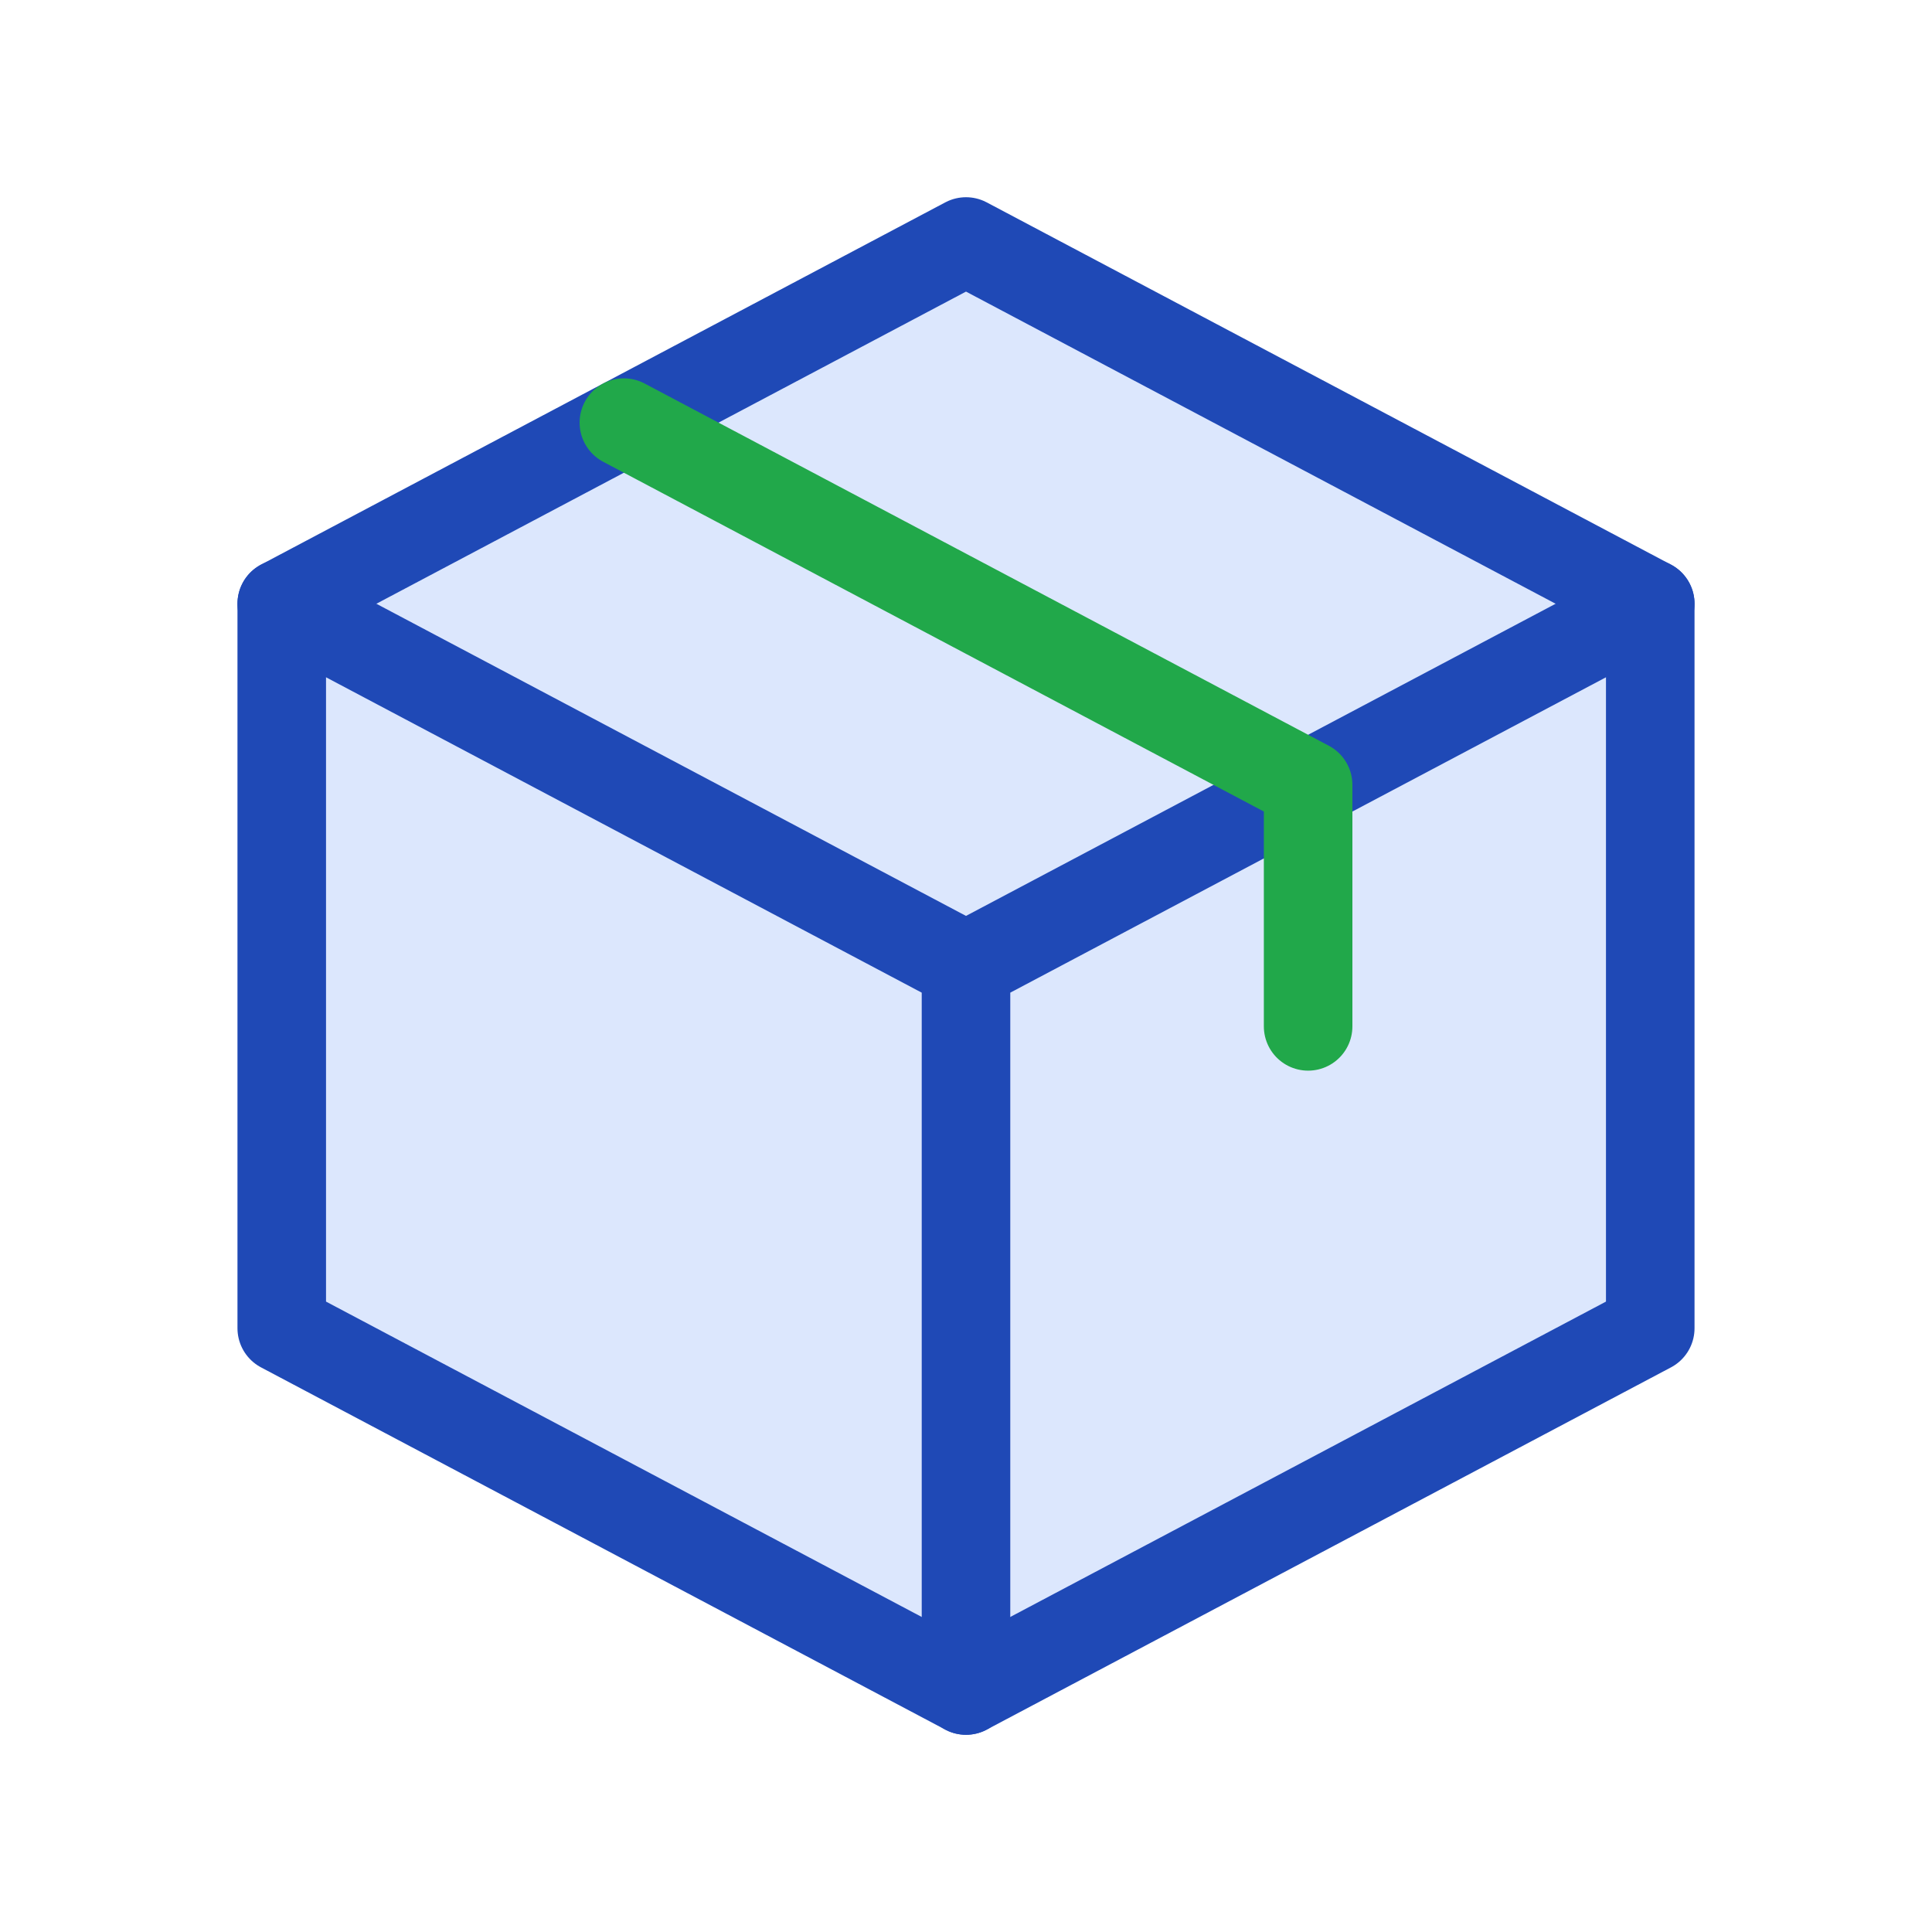
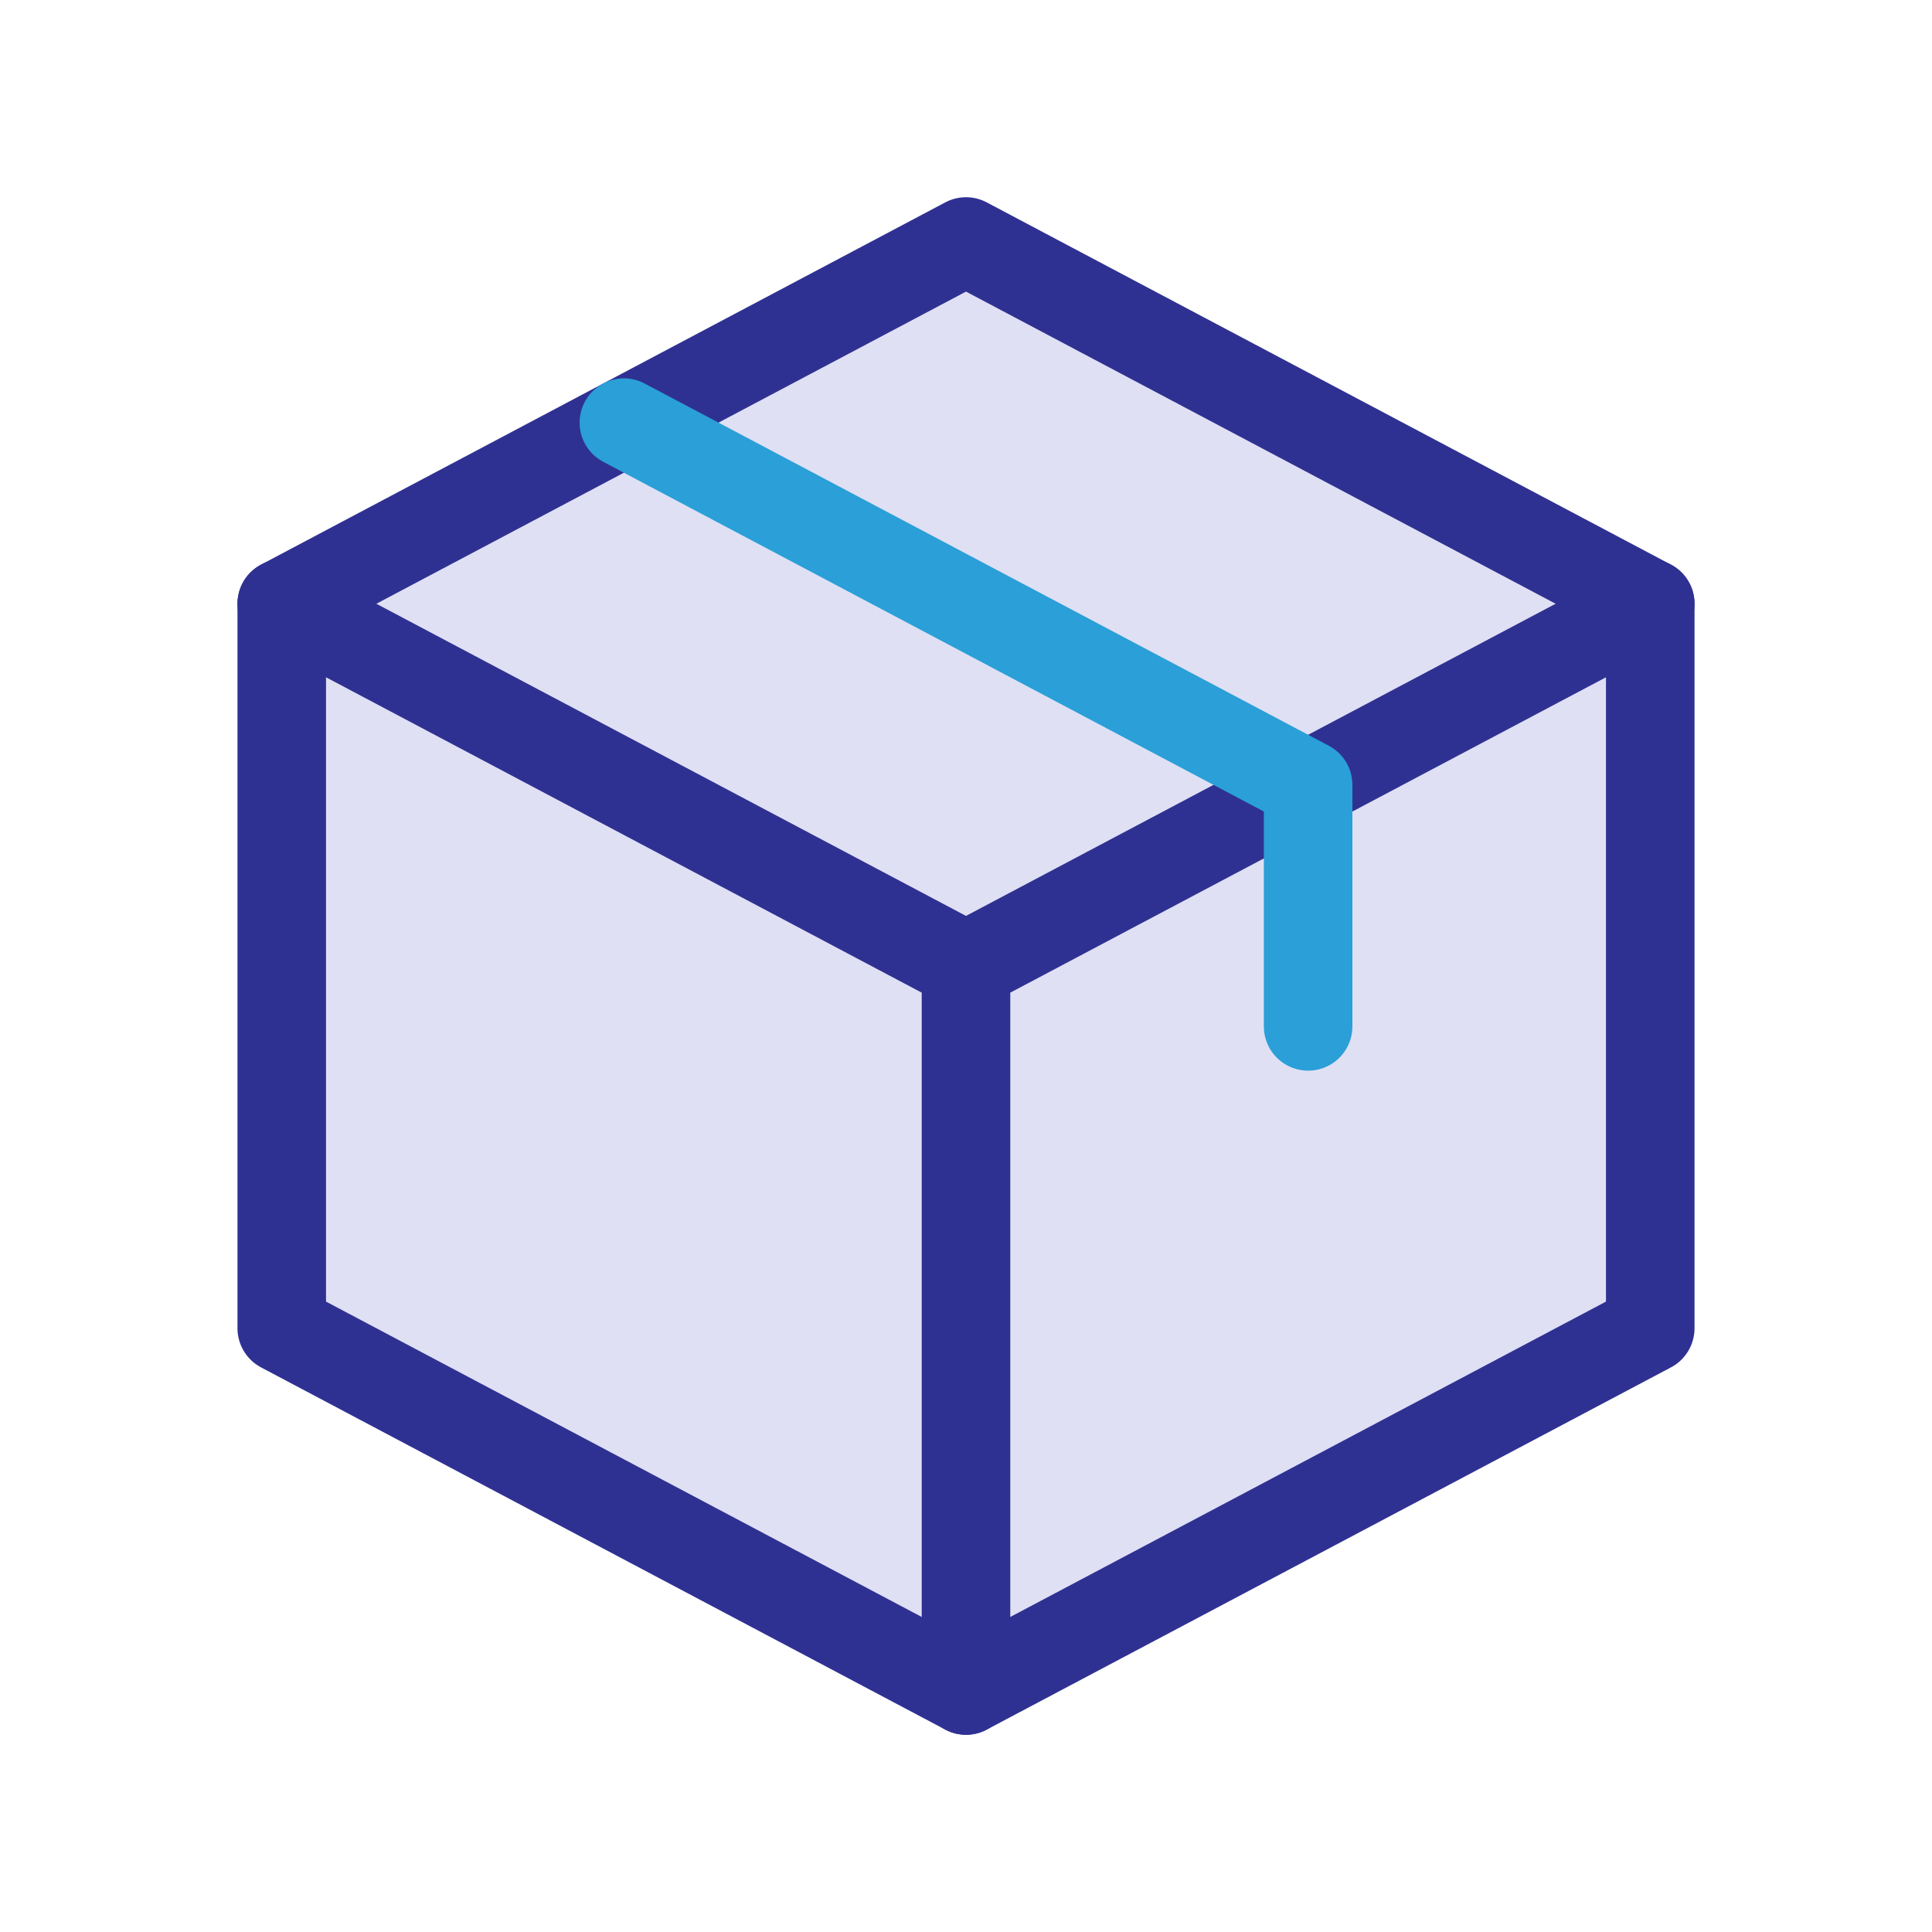
<svg xmlns="http://www.w3.org/2000/svg" viewBox="0 0 48 48" width="48" height="48">
-   <path d="m24 6 17 9v18l-17 9-17-9V15z" fill="#DCE7FD" />
-   <path d="m24 6 17 9v18l-17 9-17-9V15z" fill="none" stroke="#1F49B6" stroke-width="2.2" stroke-linecap="round" stroke-linejoin="round" />
-   <path d="m7 15 17 9 17-9M24 24v18" fill="none" stroke="#1F49B6" stroke-width="2.2" stroke-linecap="round" stroke-linejoin="round" />
-   <path d="m15.5 10.5 17 9v6" fill="none" stroke="#21A84A" stroke-width="2.2" stroke-linecap="round" stroke-linejoin="round" />
+   <path d="m24 6 17 9v18l-17 9-17-9V15z" fill="#DFE0F4" />
+   <path d="m24 6 17 9v18l-17 9-17-9V15z" fill="none" stroke="#2F3192" stroke-width="2.2" stroke-linecap="round" stroke-linejoin="round" />
+   <path d="m7 15 17 9 17-9M24 24v18" fill="none" stroke="#2F3192" stroke-width="2.2" stroke-linecap="round" stroke-linejoin="round" />
+   <path d="m15.5 10.5 17 9v6" fill="none" stroke="#2A9FD8" stroke-width="2.2" stroke-linecap="round" stroke-linejoin="round" />
</svg>
